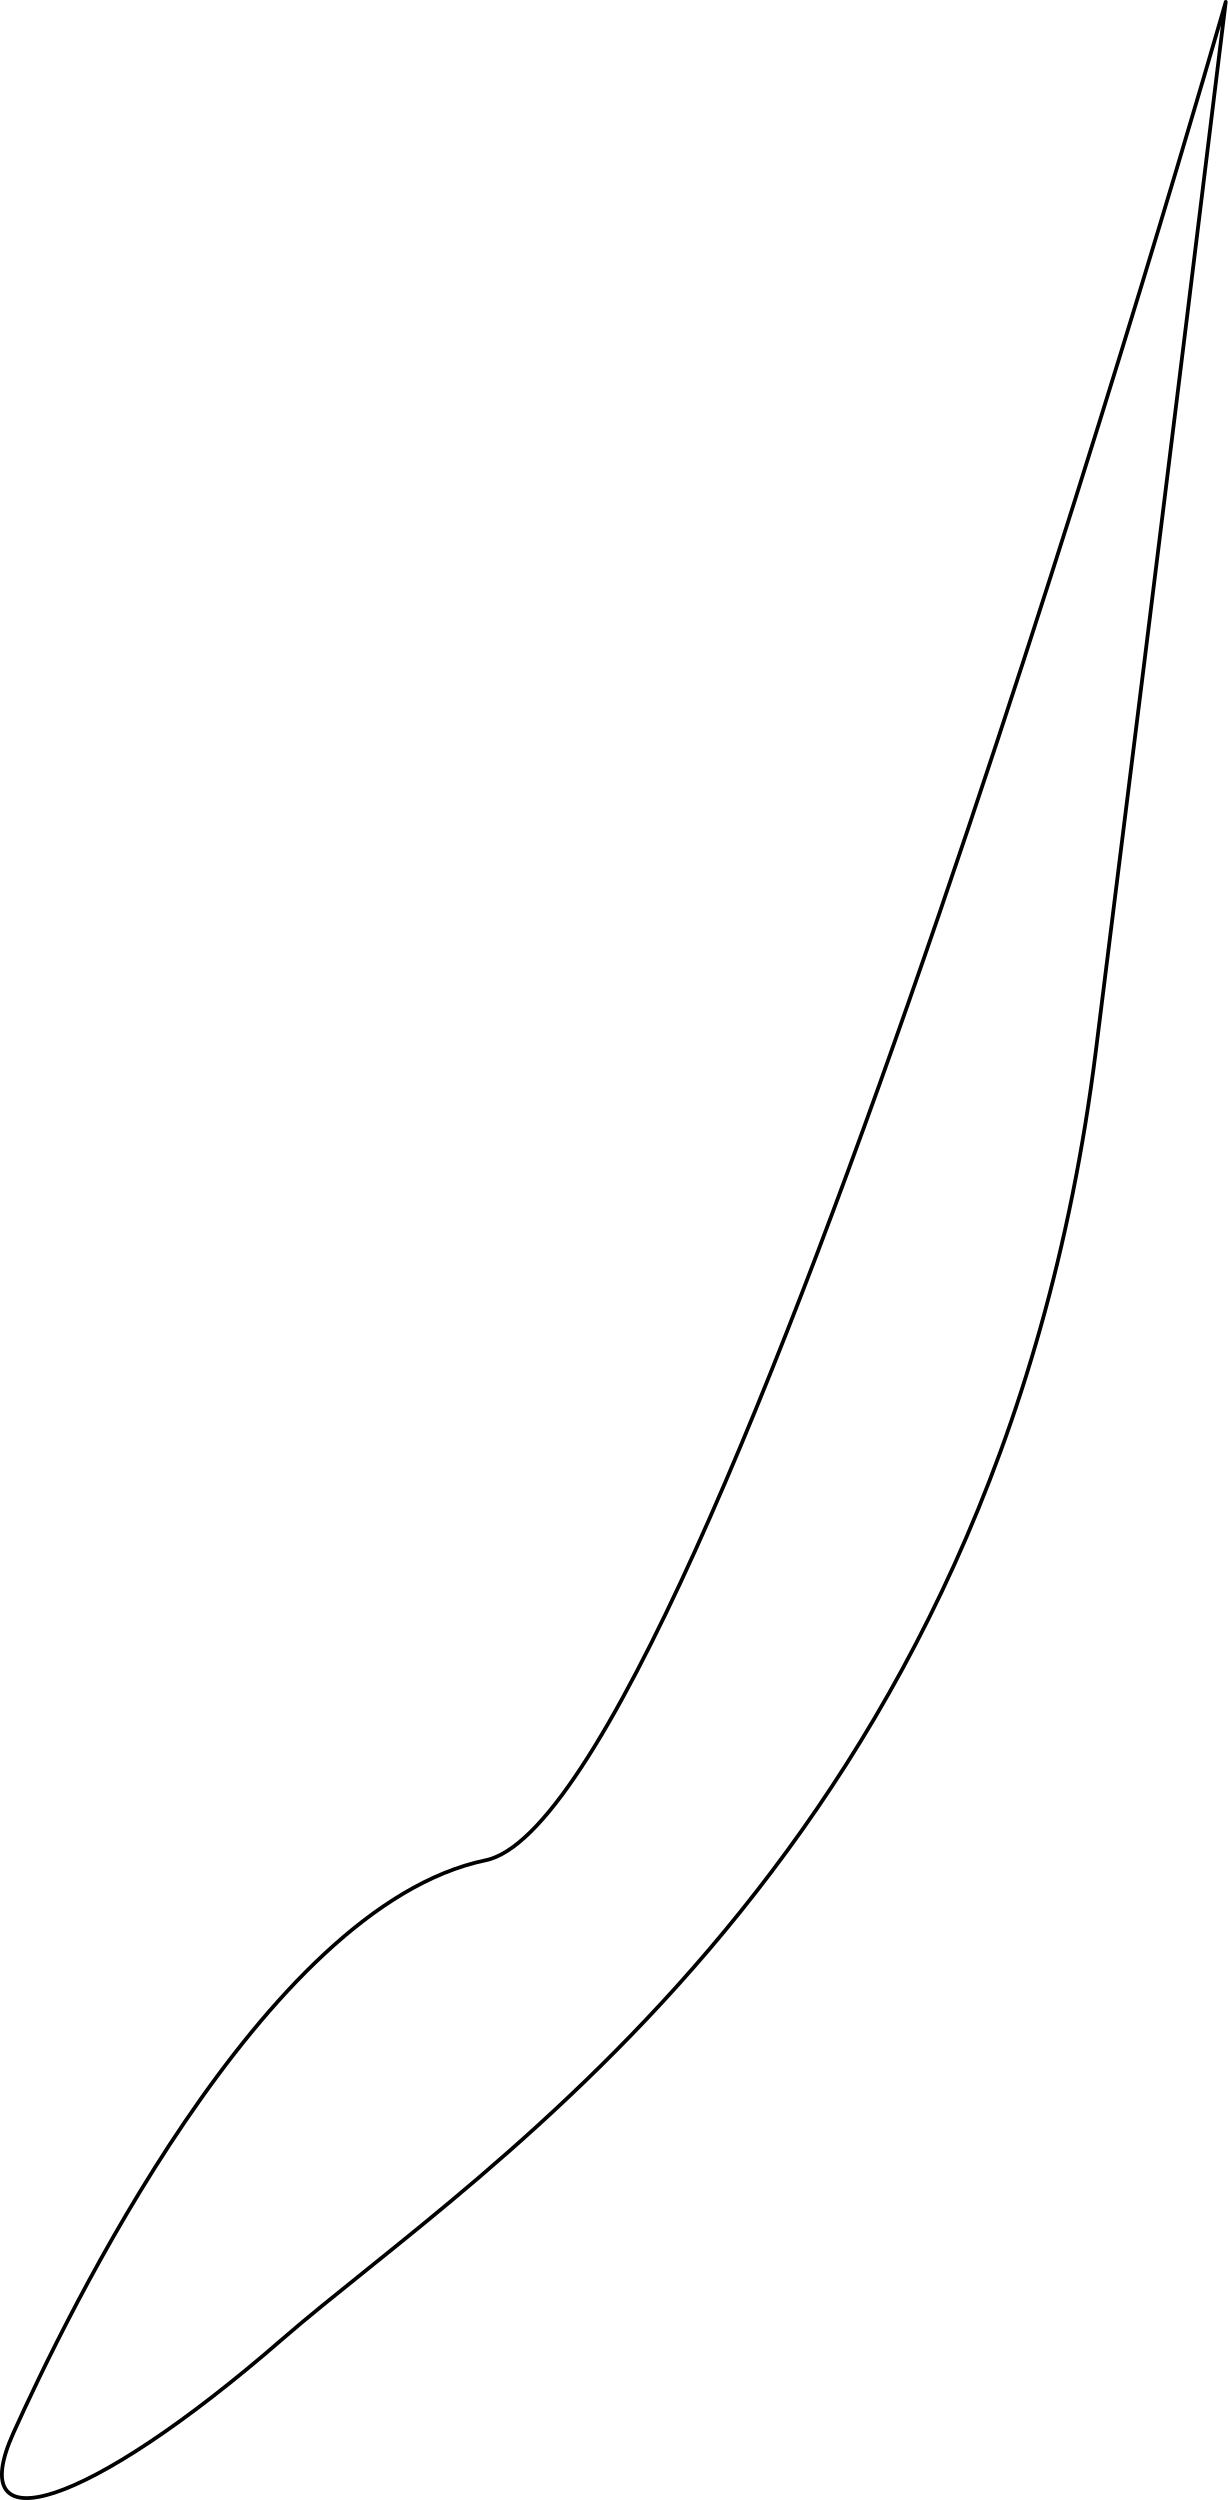
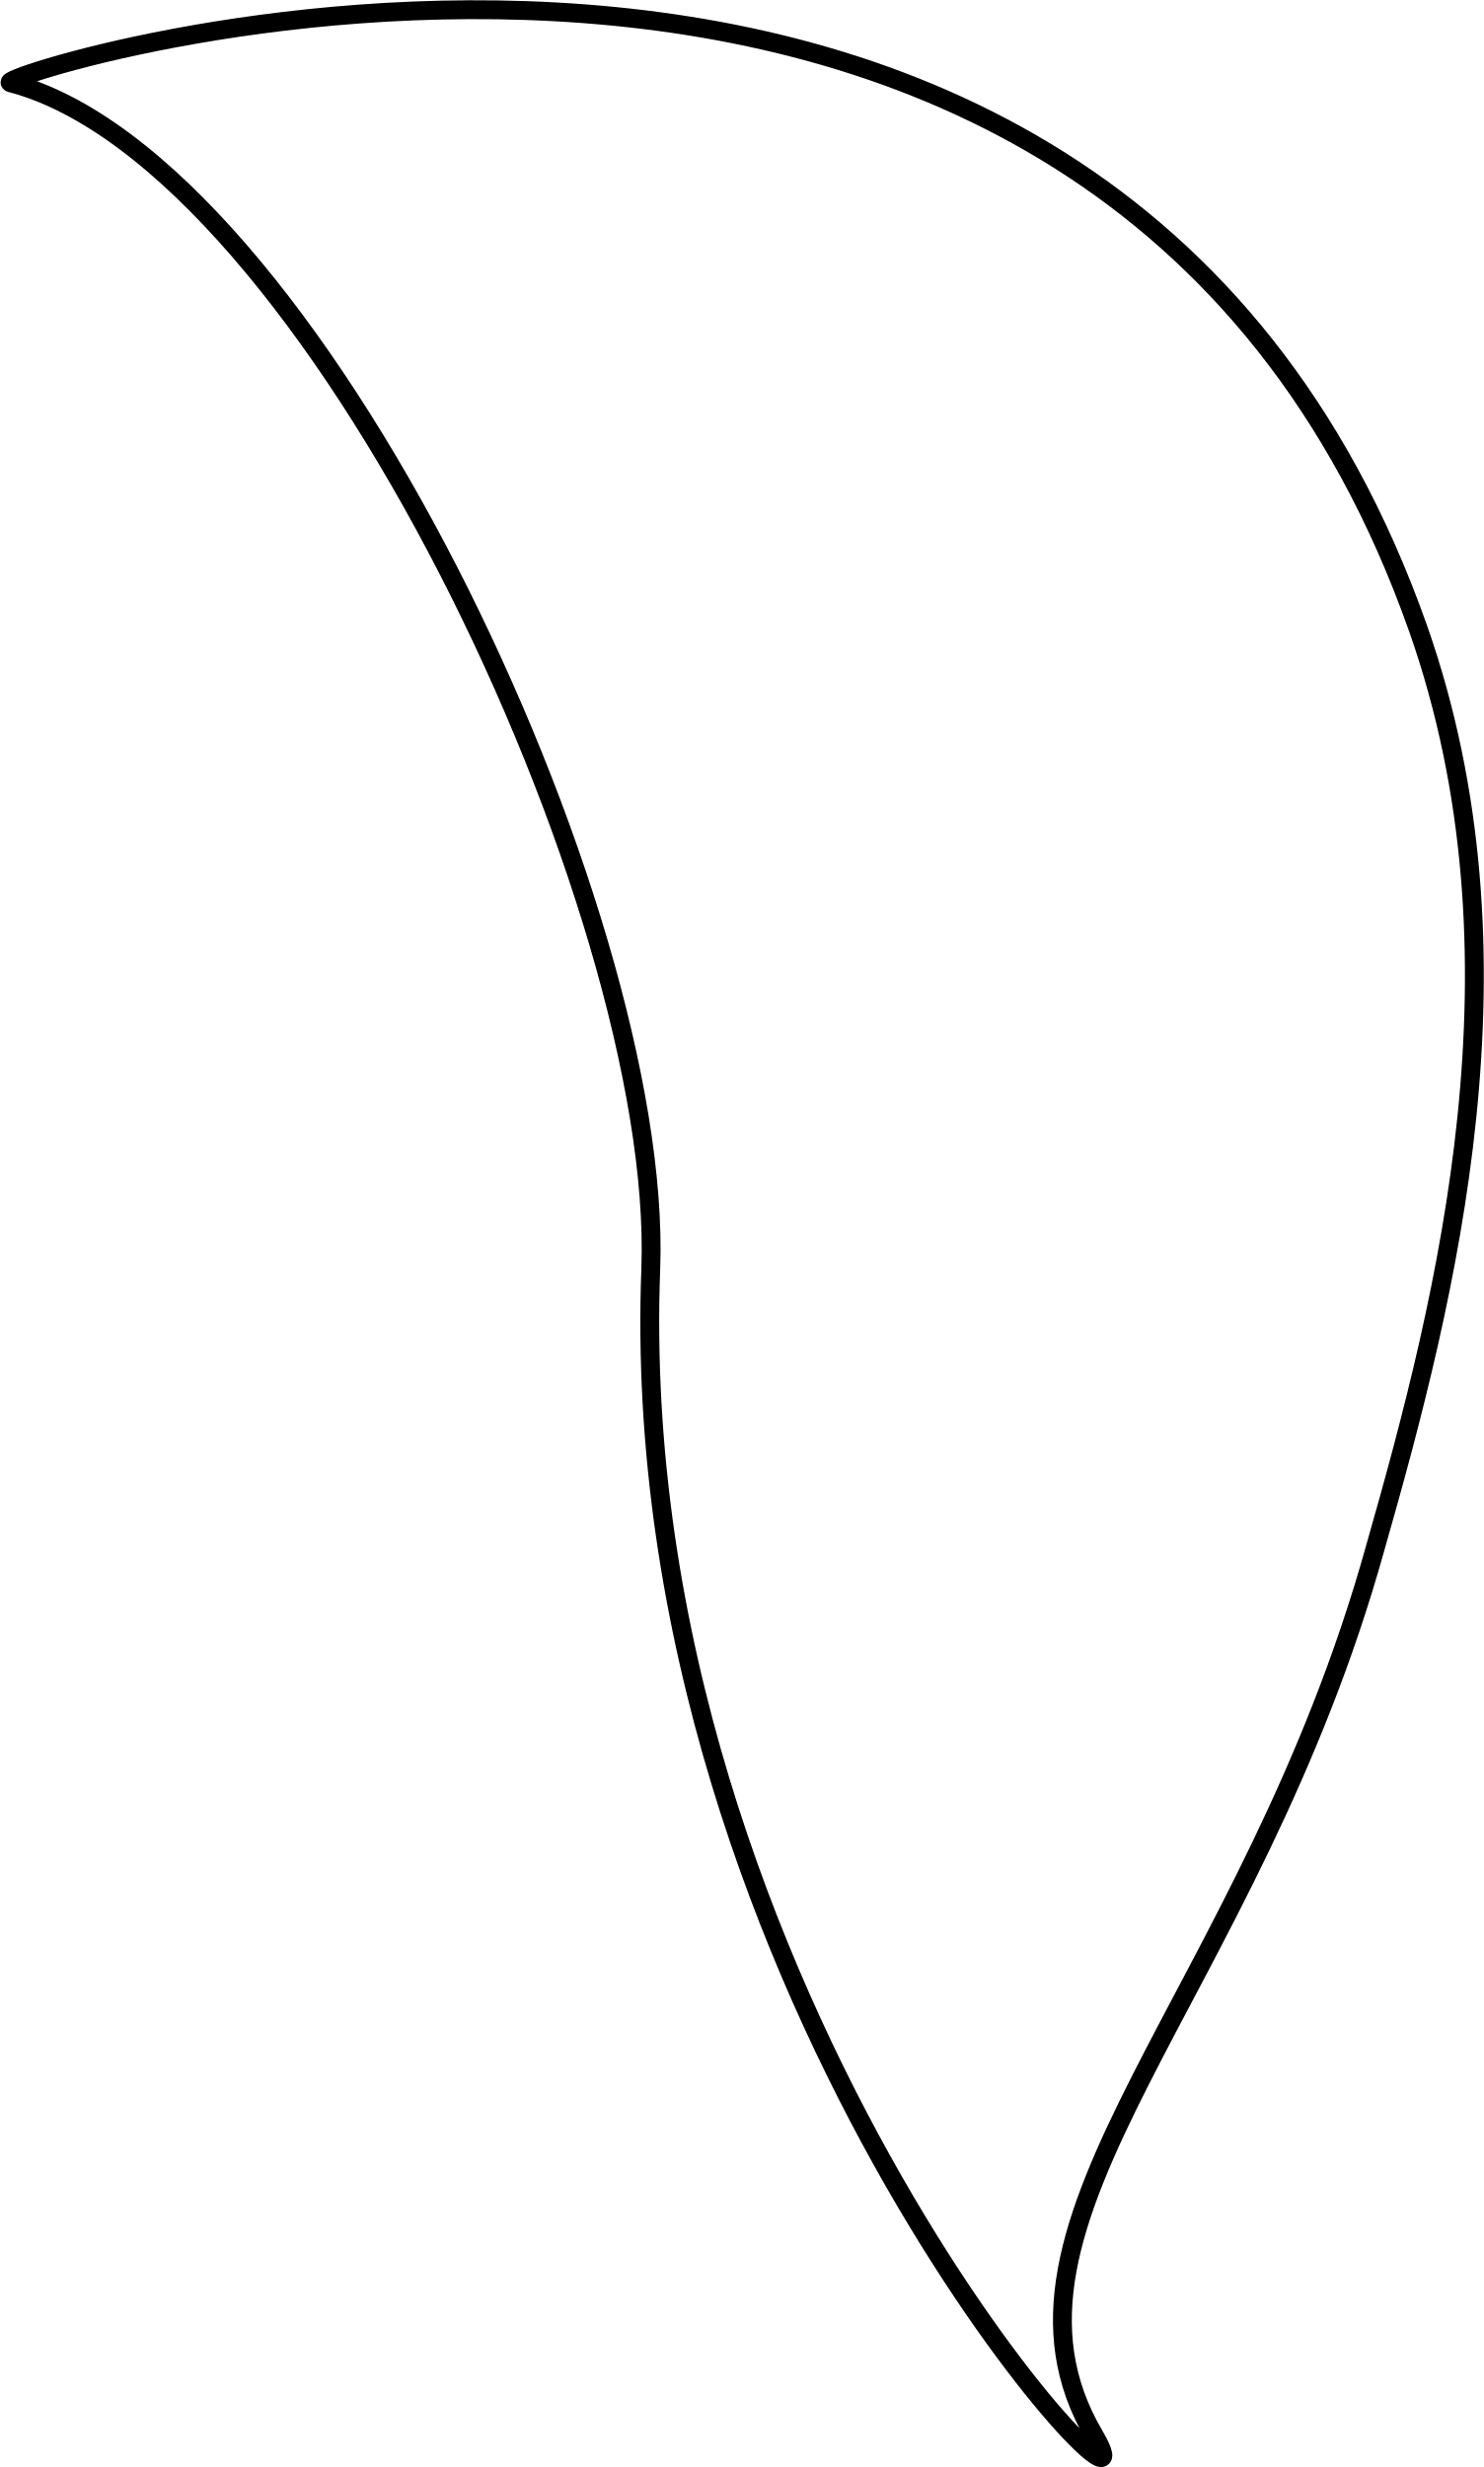
- <svg xmlns="http://www.w3.org/2000/svg" id="Warstwa_1" data-name="Warstwa 1" viewBox="0 0 529.86 1079.02">
+ <svg xmlns="http://www.w3.org/2000/svg" id="Warstwa_1" data-name="Warstwa 1" viewBox="0 0 56.66 94.19">
  <defs>
-     <style>.cls-1{fill:none;stroke:#000;stroke-linecap:round;stroke-linejoin:round;stroke-width:1.63px;}</style>
+     <style>.cls-1{fill:none;stroke:#000;stroke-linecap:round;stroke-linejoin:round;stroke-width:0.72px;}</style>
  </defs>
-   <path id="_10" data-name=" 10" class="cls-1" d="M529.05.81S305.78,783,209.61,802.91,27.81,1001.27,5.81,1050.05s31,33.45,116-40.42S429.88,798,473,453.49C502.22,220.48,529.05.81,529.05.81Z" transform="translate(-0.01 0)" />
+   <path id="_7" data-name="7" class="cls-1" d="M58.38,95.88c3.22,5.53-18-16.57-16.93-44.56C41.94,37.6,28.48,9.05,17,6.06,16,5.82,58.56-7.67,70.75,26.9c4.4,12.52,1.11,25.48-1.63,35.07C64.33,79.21,53.56,87.69,58.38,95.88Z" transform="translate(-16.6 -2.9)" />
</svg>
